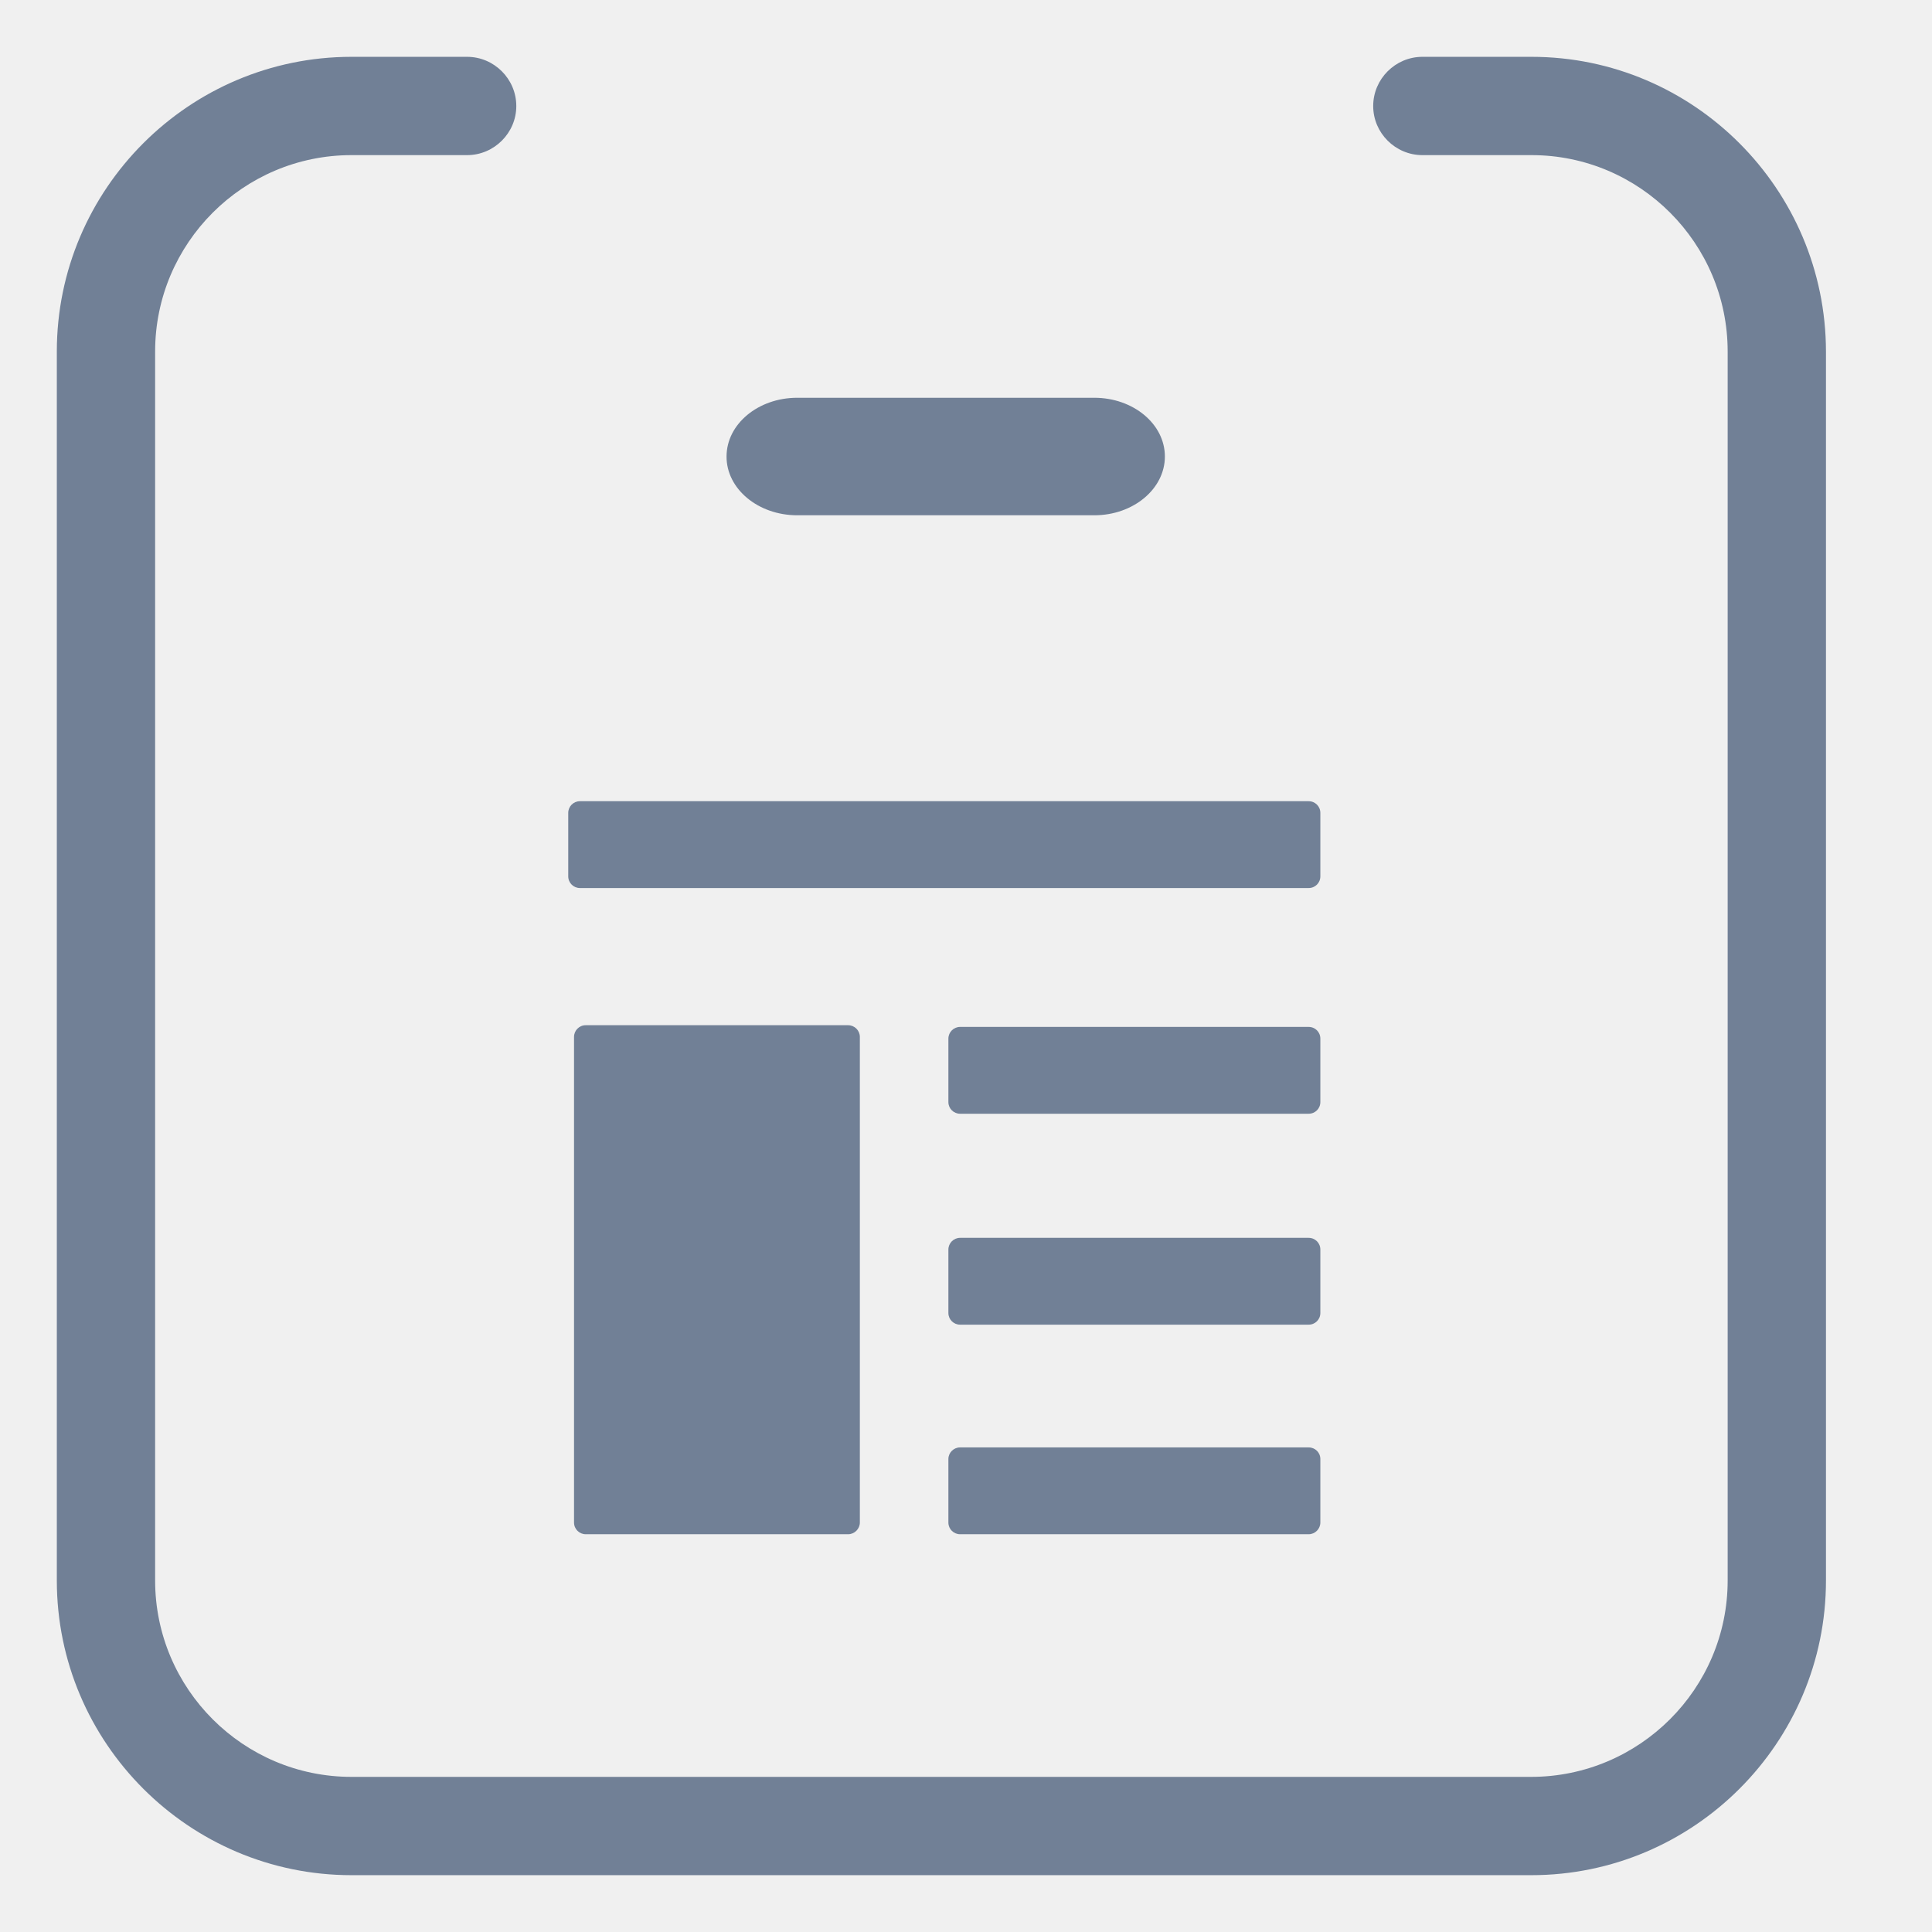
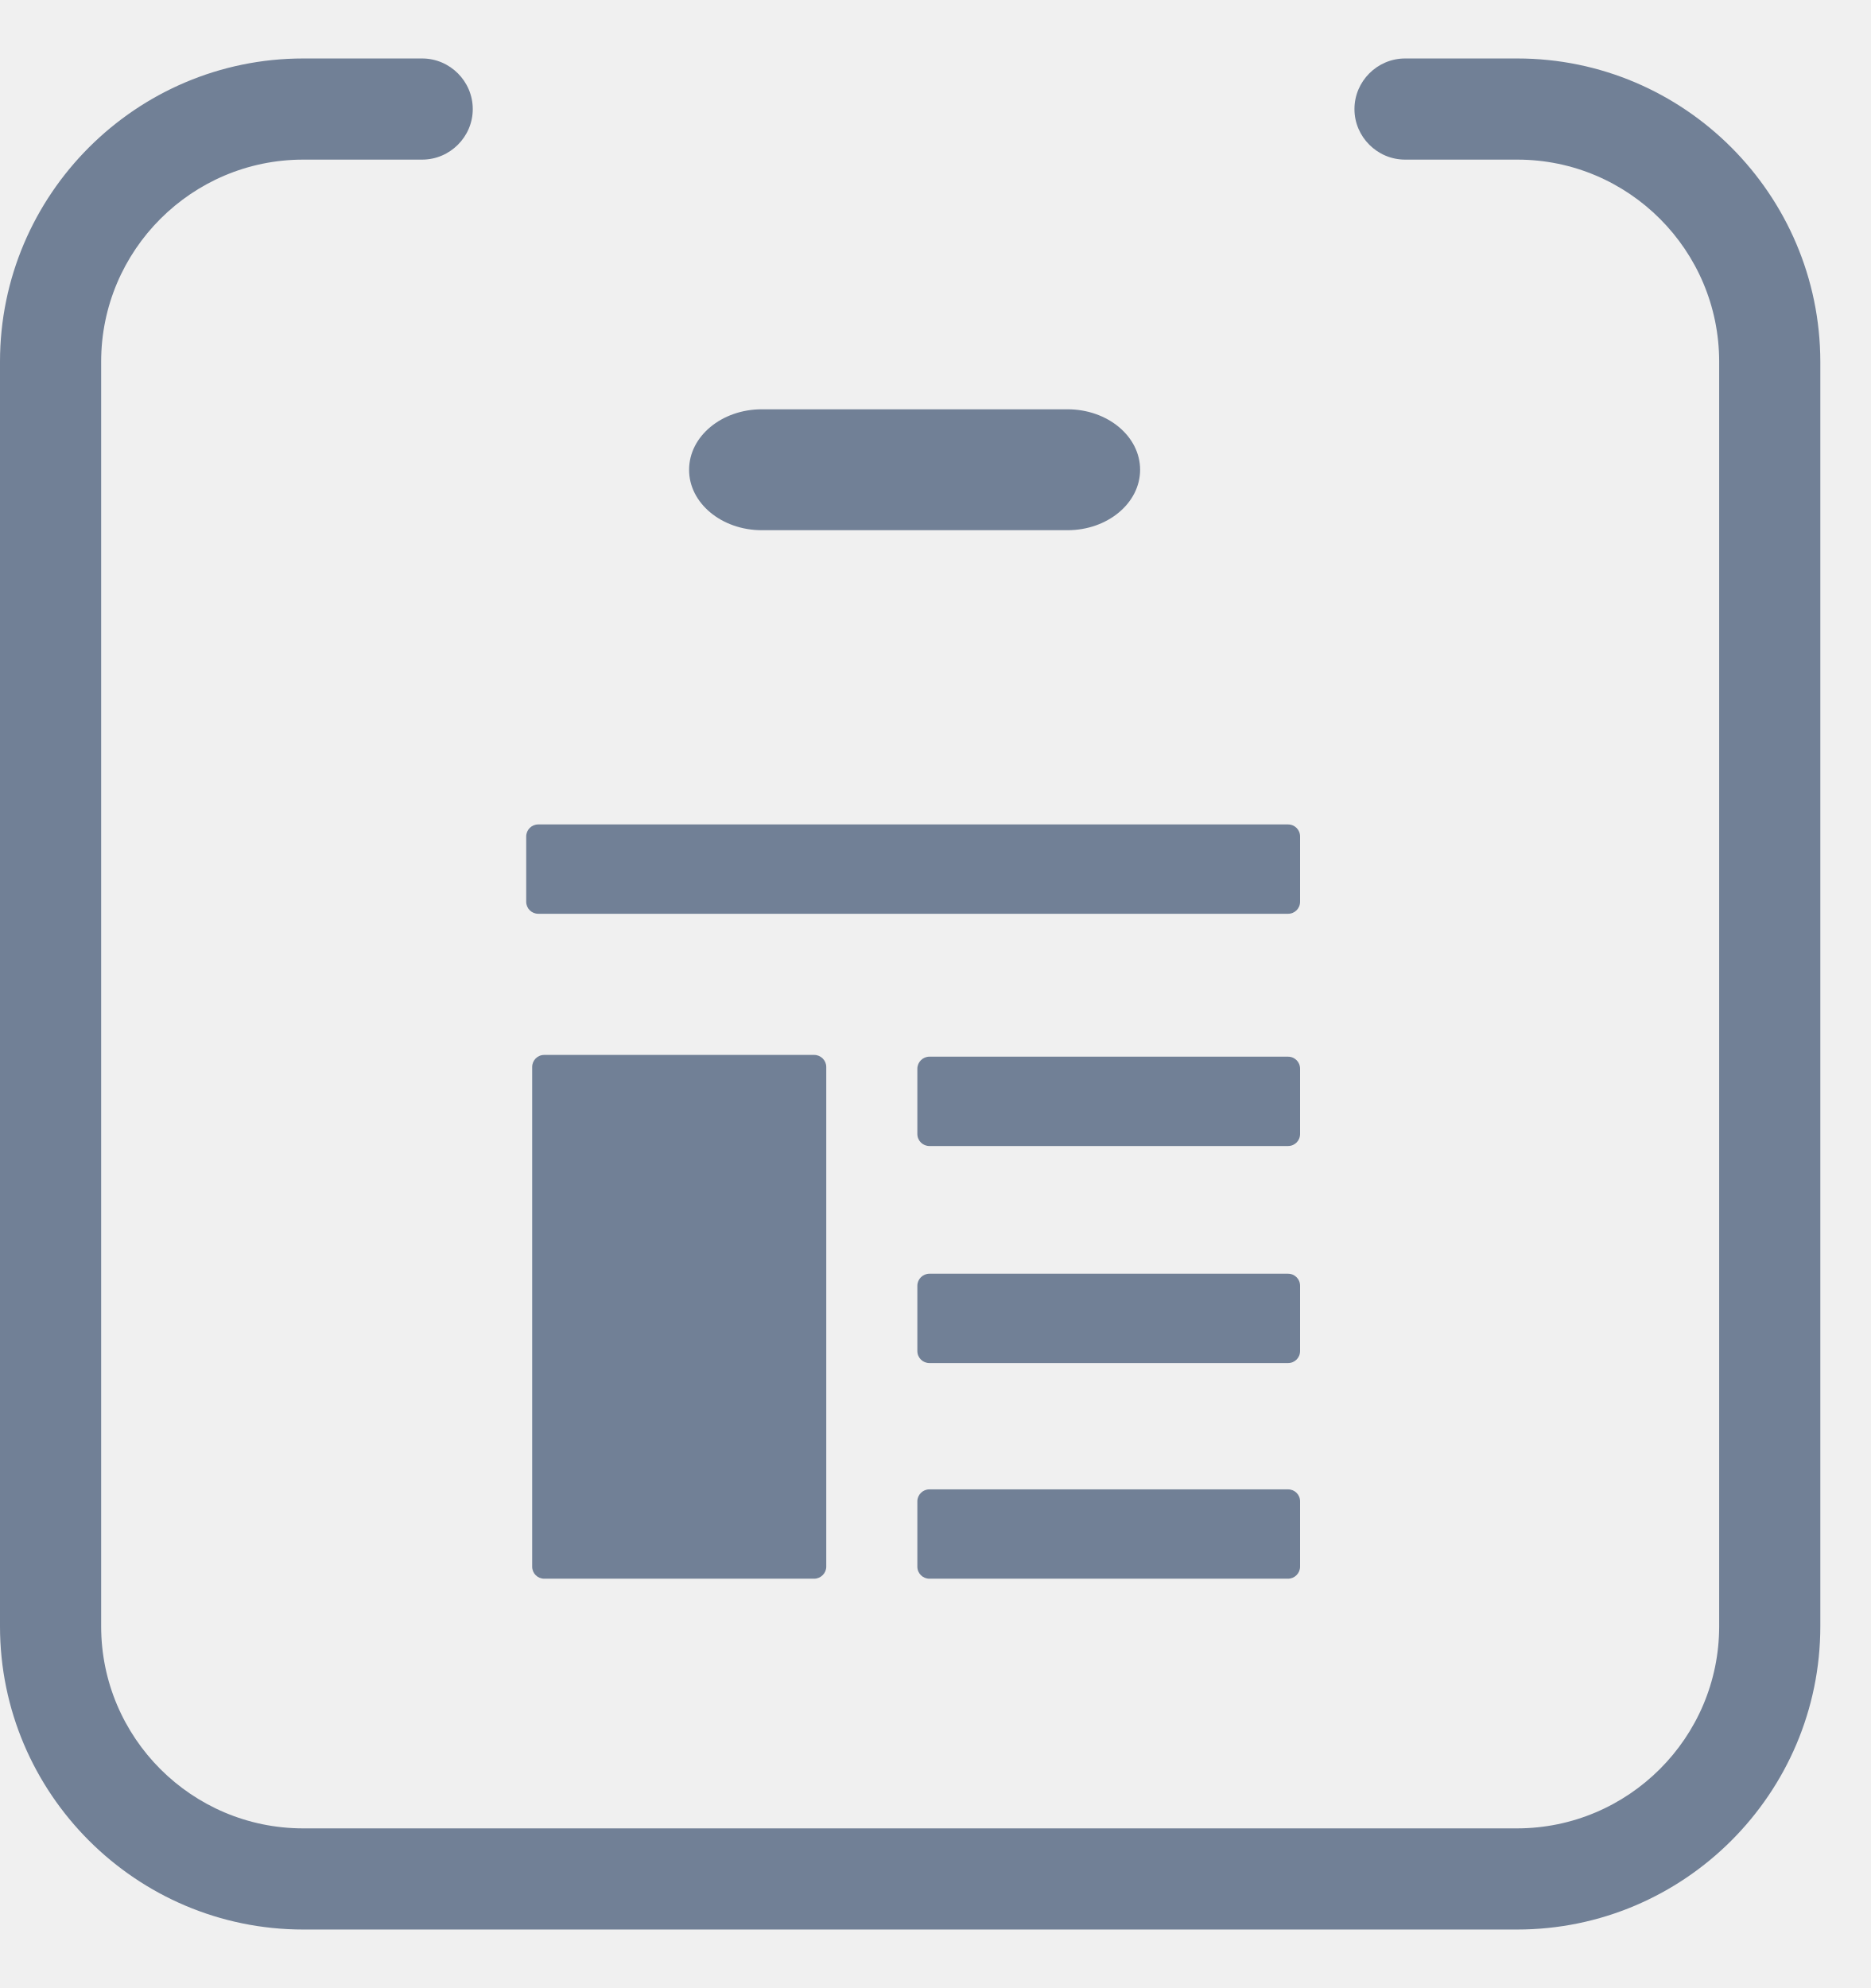
- <svg xmlns="http://www.w3.org/2000/svg" width="17" height="17" viewBox="0 0 17 17" fill="none">
-   <g clip-path="url(#clip0_1867_13364)">
-     <g clip-path="url(#clip1_1867_13364)">
-       <path d="M13.476 0.5H12.516C12.278 0.5 12.083 0.695 12.083 0.933C12.083 1.17 12.278 1.365 12.516 1.365H13.476C14.428 1.365 15.202 2.14 15.202 3.093V13.907C15.202 14.86 14.425 15.635 13.472 15.635H3.093C2.14 15.635 1.365 14.86 1.365 13.907V3.093C1.365 2.14 2.14 1.365 3.093 1.365H4.11C4.348 1.365 4.543 1.17 4.543 0.933C4.543 0.695 4.348 0.5 4.11 0.5H3.093C1.664 0.5 0.5 1.664 0.5 3.093V13.907C0.5 15.336 1.664 16.5 3.093 16.5H13.474C14.903 16.5 16.067 15.336 16.067 13.907V3.093C16.065 1.664 14.903 0.5 13.476 0.5Z" fill="#718096" />
-       <path d="M7.015 4.534H9.629C9.972 4.534 10.25 4.302 10.25 4.017C10.25 3.731 9.972 3.5 9.629 3.5H7.015C6.672 3.5 6.393 3.731 6.393 4.017C6.392 4.301 6.67 4.534 7.015 4.534ZM11.515 7.814H5.103C5.047 7.814 5 7.769 5 7.711V7.153C5 7.097 5.045 7.05 5.103 7.05H11.515C11.572 7.05 11.618 7.095 11.618 7.153V7.711C11.618 7.769 11.572 7.814 11.515 7.814ZM11.515 13.5H8.448C8.392 13.5 8.345 13.455 8.345 13.397V12.838C8.345 12.783 8.391 12.736 8.448 12.736H11.515C11.572 12.736 11.618 12.781 11.618 12.838V13.397C11.618 13.453 11.572 13.5 11.515 13.5ZM7.463 13.5H5.154C5.098 13.5 5.051 13.455 5.051 13.397V9.124C5.051 9.068 5.096 9.021 5.154 9.021H7.463C7.519 9.021 7.566 9.067 7.566 9.124V13.397C7.566 13.453 7.519 13.5 7.463 13.5ZM11.515 9.8H8.448C8.392 9.8 8.345 9.755 8.345 9.697V9.139C8.345 9.083 8.391 9.036 8.448 9.036H11.515C11.572 9.036 11.618 9.081 11.618 9.139V9.697C11.618 9.755 11.572 9.8 11.515 9.8ZM11.515 11.656H8.448C8.392 11.656 8.345 11.611 8.345 11.553V10.995C8.345 10.939 8.391 10.892 8.448 10.892H11.515C11.572 10.892 11.618 10.937 11.618 10.995V11.553C11.618 11.611 11.572 11.656 11.515 11.656Z" fill="#718096" />
-     </g>
+ <svg xmlns="http://www.w3.org/2000/svg" width="16" height="17" viewBox="0 0 16 17" fill="none">
+   <g clip-path="url(#clip0_2285_23108)">
+     <path d="M12.976 0.5H12.016C11.778 0.5 11.583 0.695 11.583 0.933C11.583 1.17 11.778 1.365 12.016 1.365H12.976C13.928 1.365 14.702 2.14 14.702 3.093V13.907C14.702 14.86 13.925 15.635 12.972 15.635H2.593C1.64 15.635 0.865 14.86 0.865 13.907V3.093C0.865 2.14 1.64 1.365 2.593 1.365H3.61C3.848 1.365 4.043 1.17 4.043 0.933C4.043 0.695 3.848 0.5 3.61 0.5H2.593C1.164 0.5 0 1.664 0 3.093V13.907C0 15.336 1.164 16.5 2.593 16.5H12.974C14.403 16.5 15.567 15.336 15.567 13.907V3.093C15.565 1.664 14.403 0.5 12.976 0.5Z" fill="#718096" />
+     <path d="M6.515 4.534H9.129C9.472 4.534 9.75 4.302 9.75 4.017C9.75 3.731 9.472 3.5 9.129 3.5H6.515C6.172 3.5 5.893 3.731 5.893 4.017C5.892 4.301 6.17 4.534 6.515 4.534ZM11.015 7.814H4.603C4.547 7.814 4.5 7.769 4.5 7.711V7.153C4.5 7.097 4.545 7.05 4.603 7.05H11.015C11.072 7.05 11.118 7.095 11.118 7.153V7.711C11.118 7.769 11.072 7.814 11.015 7.814ZM11.015 13.5H7.948C7.892 13.5 7.845 13.455 7.845 13.397V12.838C7.845 12.783 7.891 12.736 7.948 12.736H11.015C11.072 12.736 11.118 12.781 11.118 12.838V13.397C11.118 13.453 11.072 13.5 11.015 13.5ZM6.963 13.5H4.654C4.598 13.5 4.551 13.455 4.551 13.397V9.124C4.551 9.068 4.596 9.021 4.654 9.021H6.963C7.019 9.021 7.066 9.067 7.066 9.124V13.397C7.066 13.453 7.019 13.5 6.963 13.5ZM11.015 9.8H7.948C7.892 9.8 7.845 9.755 7.845 9.697V9.139C7.845 9.083 7.891 9.036 7.948 9.036H11.015C11.072 9.036 11.118 9.081 11.118 9.139V9.697C11.118 9.755 11.072 9.8 11.015 9.8ZM11.015 11.656H7.948C7.892 11.656 7.845 11.611 7.845 11.553V10.995C7.845 10.939 7.891 10.892 7.948 10.892H11.015C11.072 10.892 11.118 10.937 11.118 10.995V11.553C11.118 11.611 11.072 11.656 11.015 11.656Z" fill="#718096" />
  </g>
  <defs>
-     <clipPath id="clip0_1867_13364">
-       <rect width="16" height="16" fill="white" transform="translate(0.5 0.5)" />
-     </clipPath>
-     <clipPath id="clip1_1867_13364">
-       <rect width="16" height="16" fill="white" transform="translate(0.5 0.5)" />
+     <clipPath id="clip0_2285_23108">
+       <rect width="16" height="16" fill="white" transform="translate(0 0.5)" />
    </clipPath>
  </defs>
</svg>
